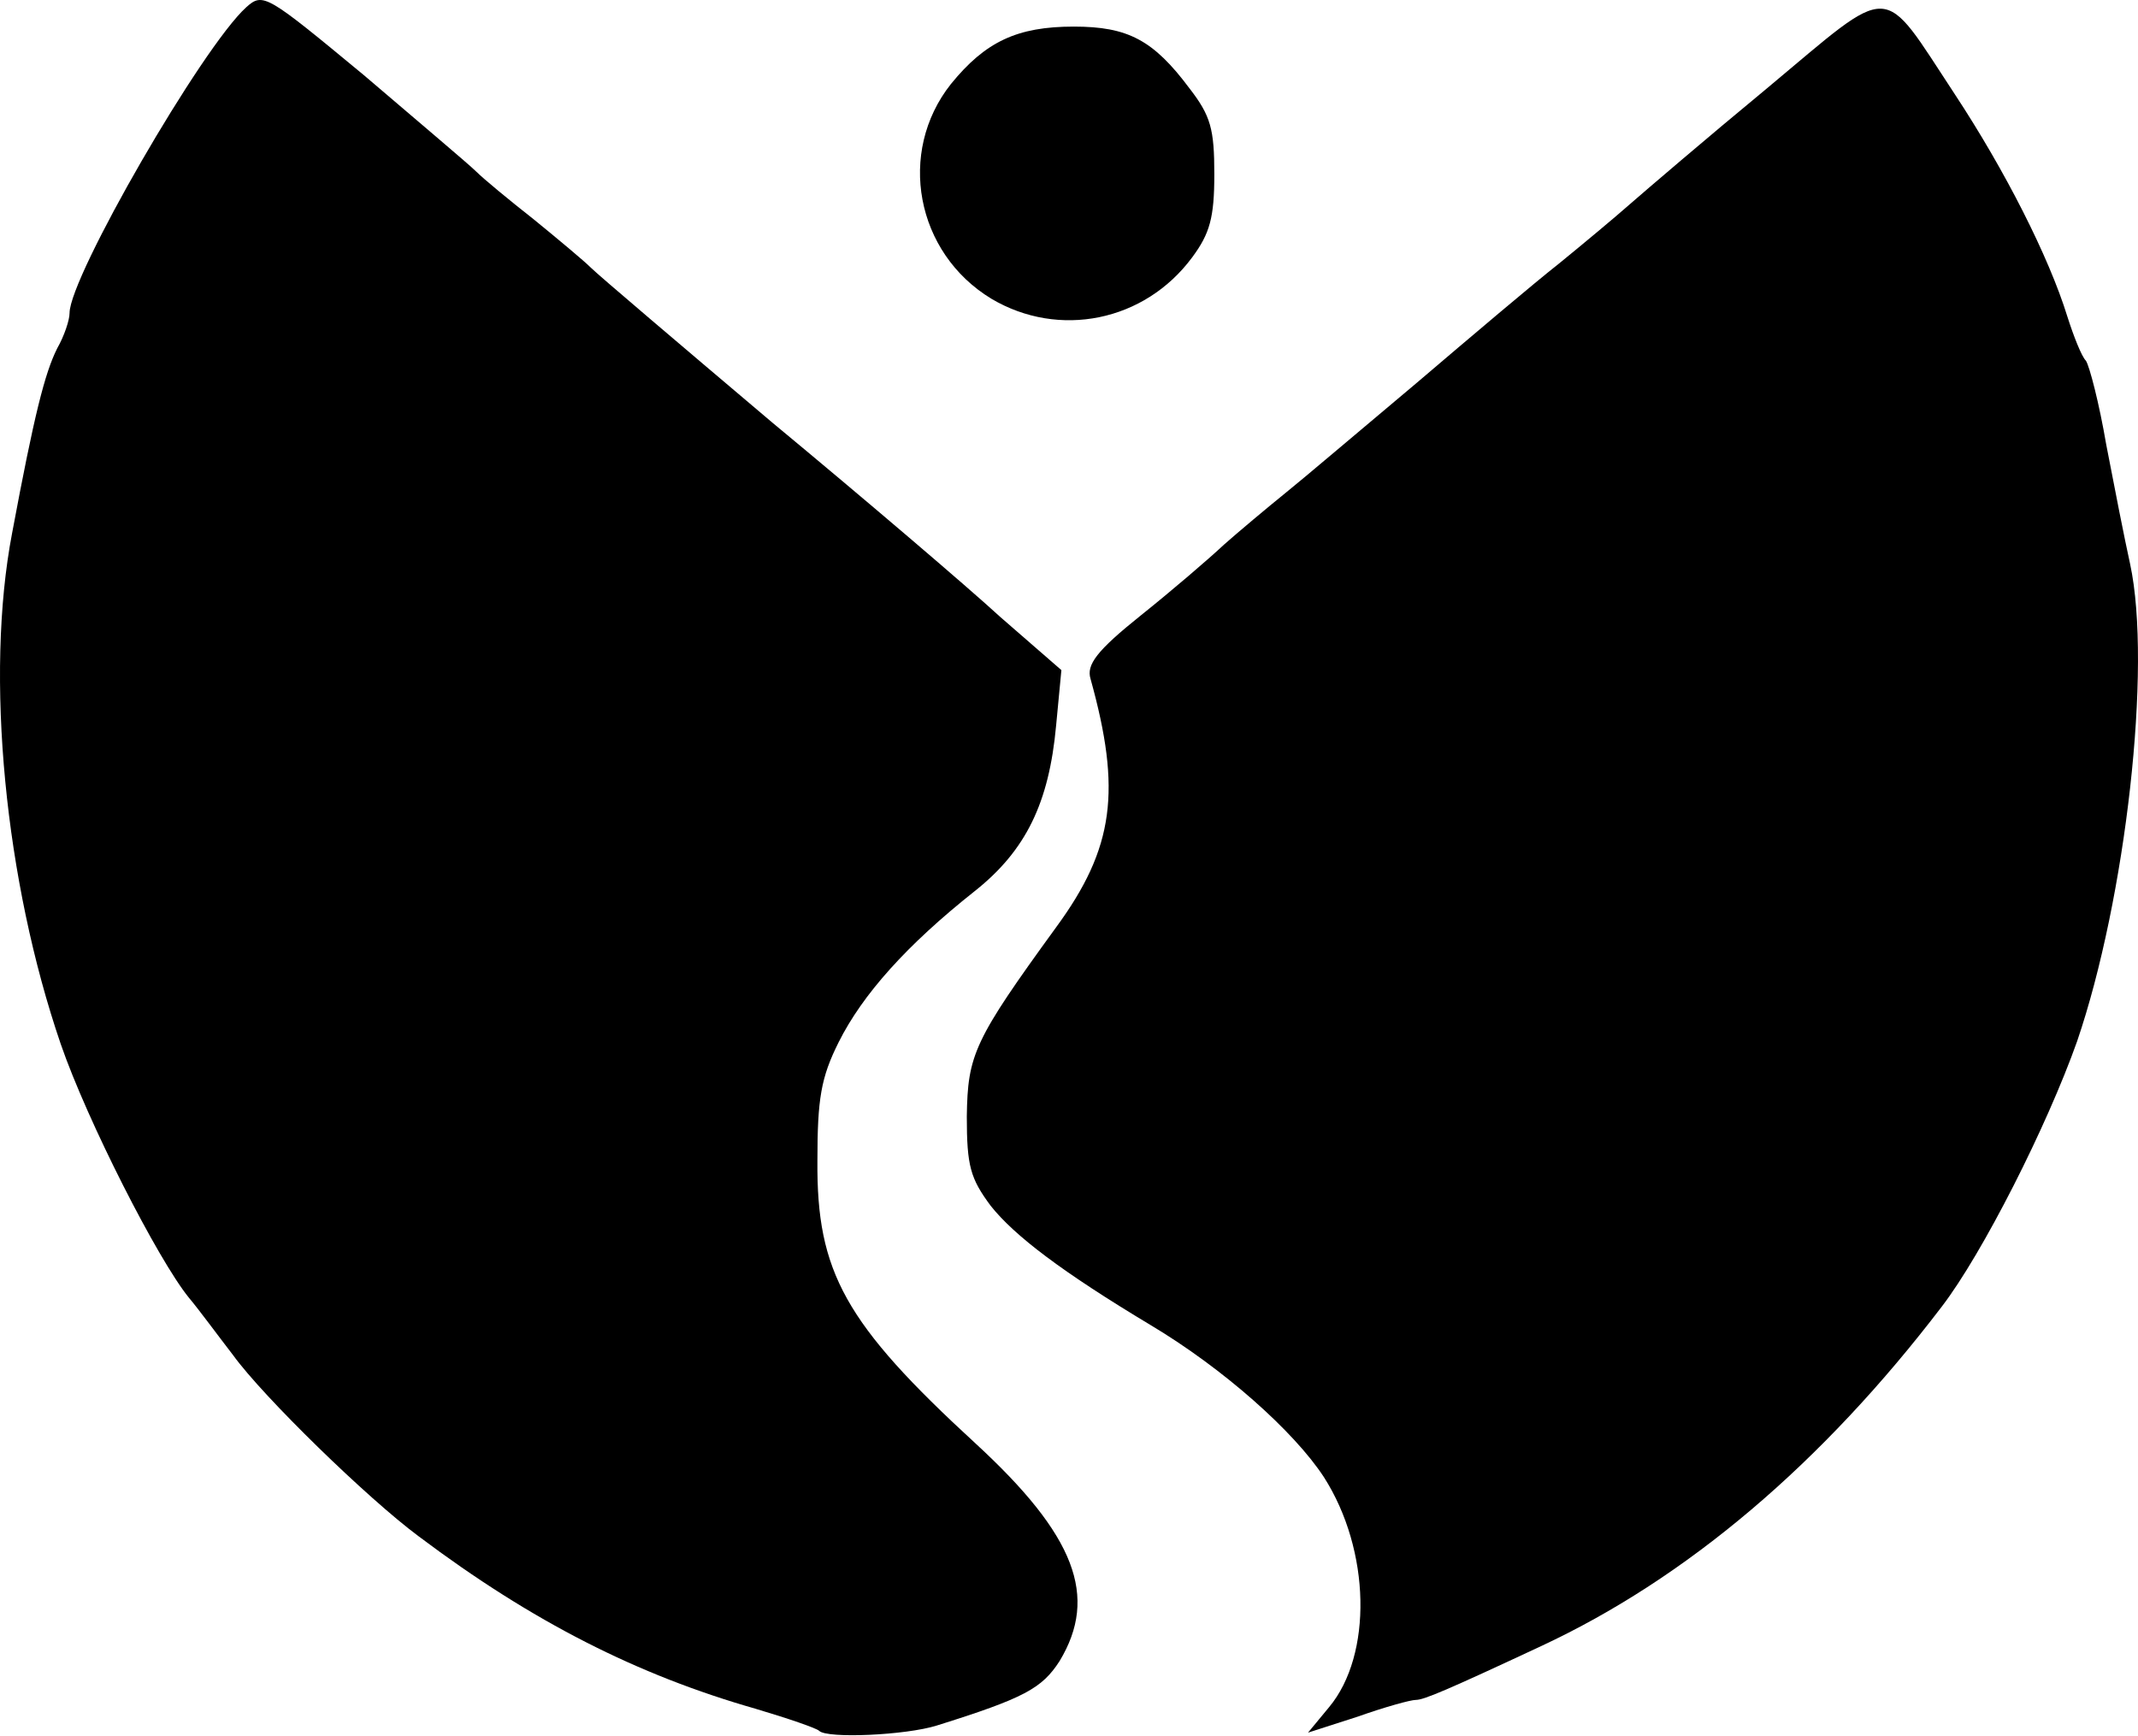
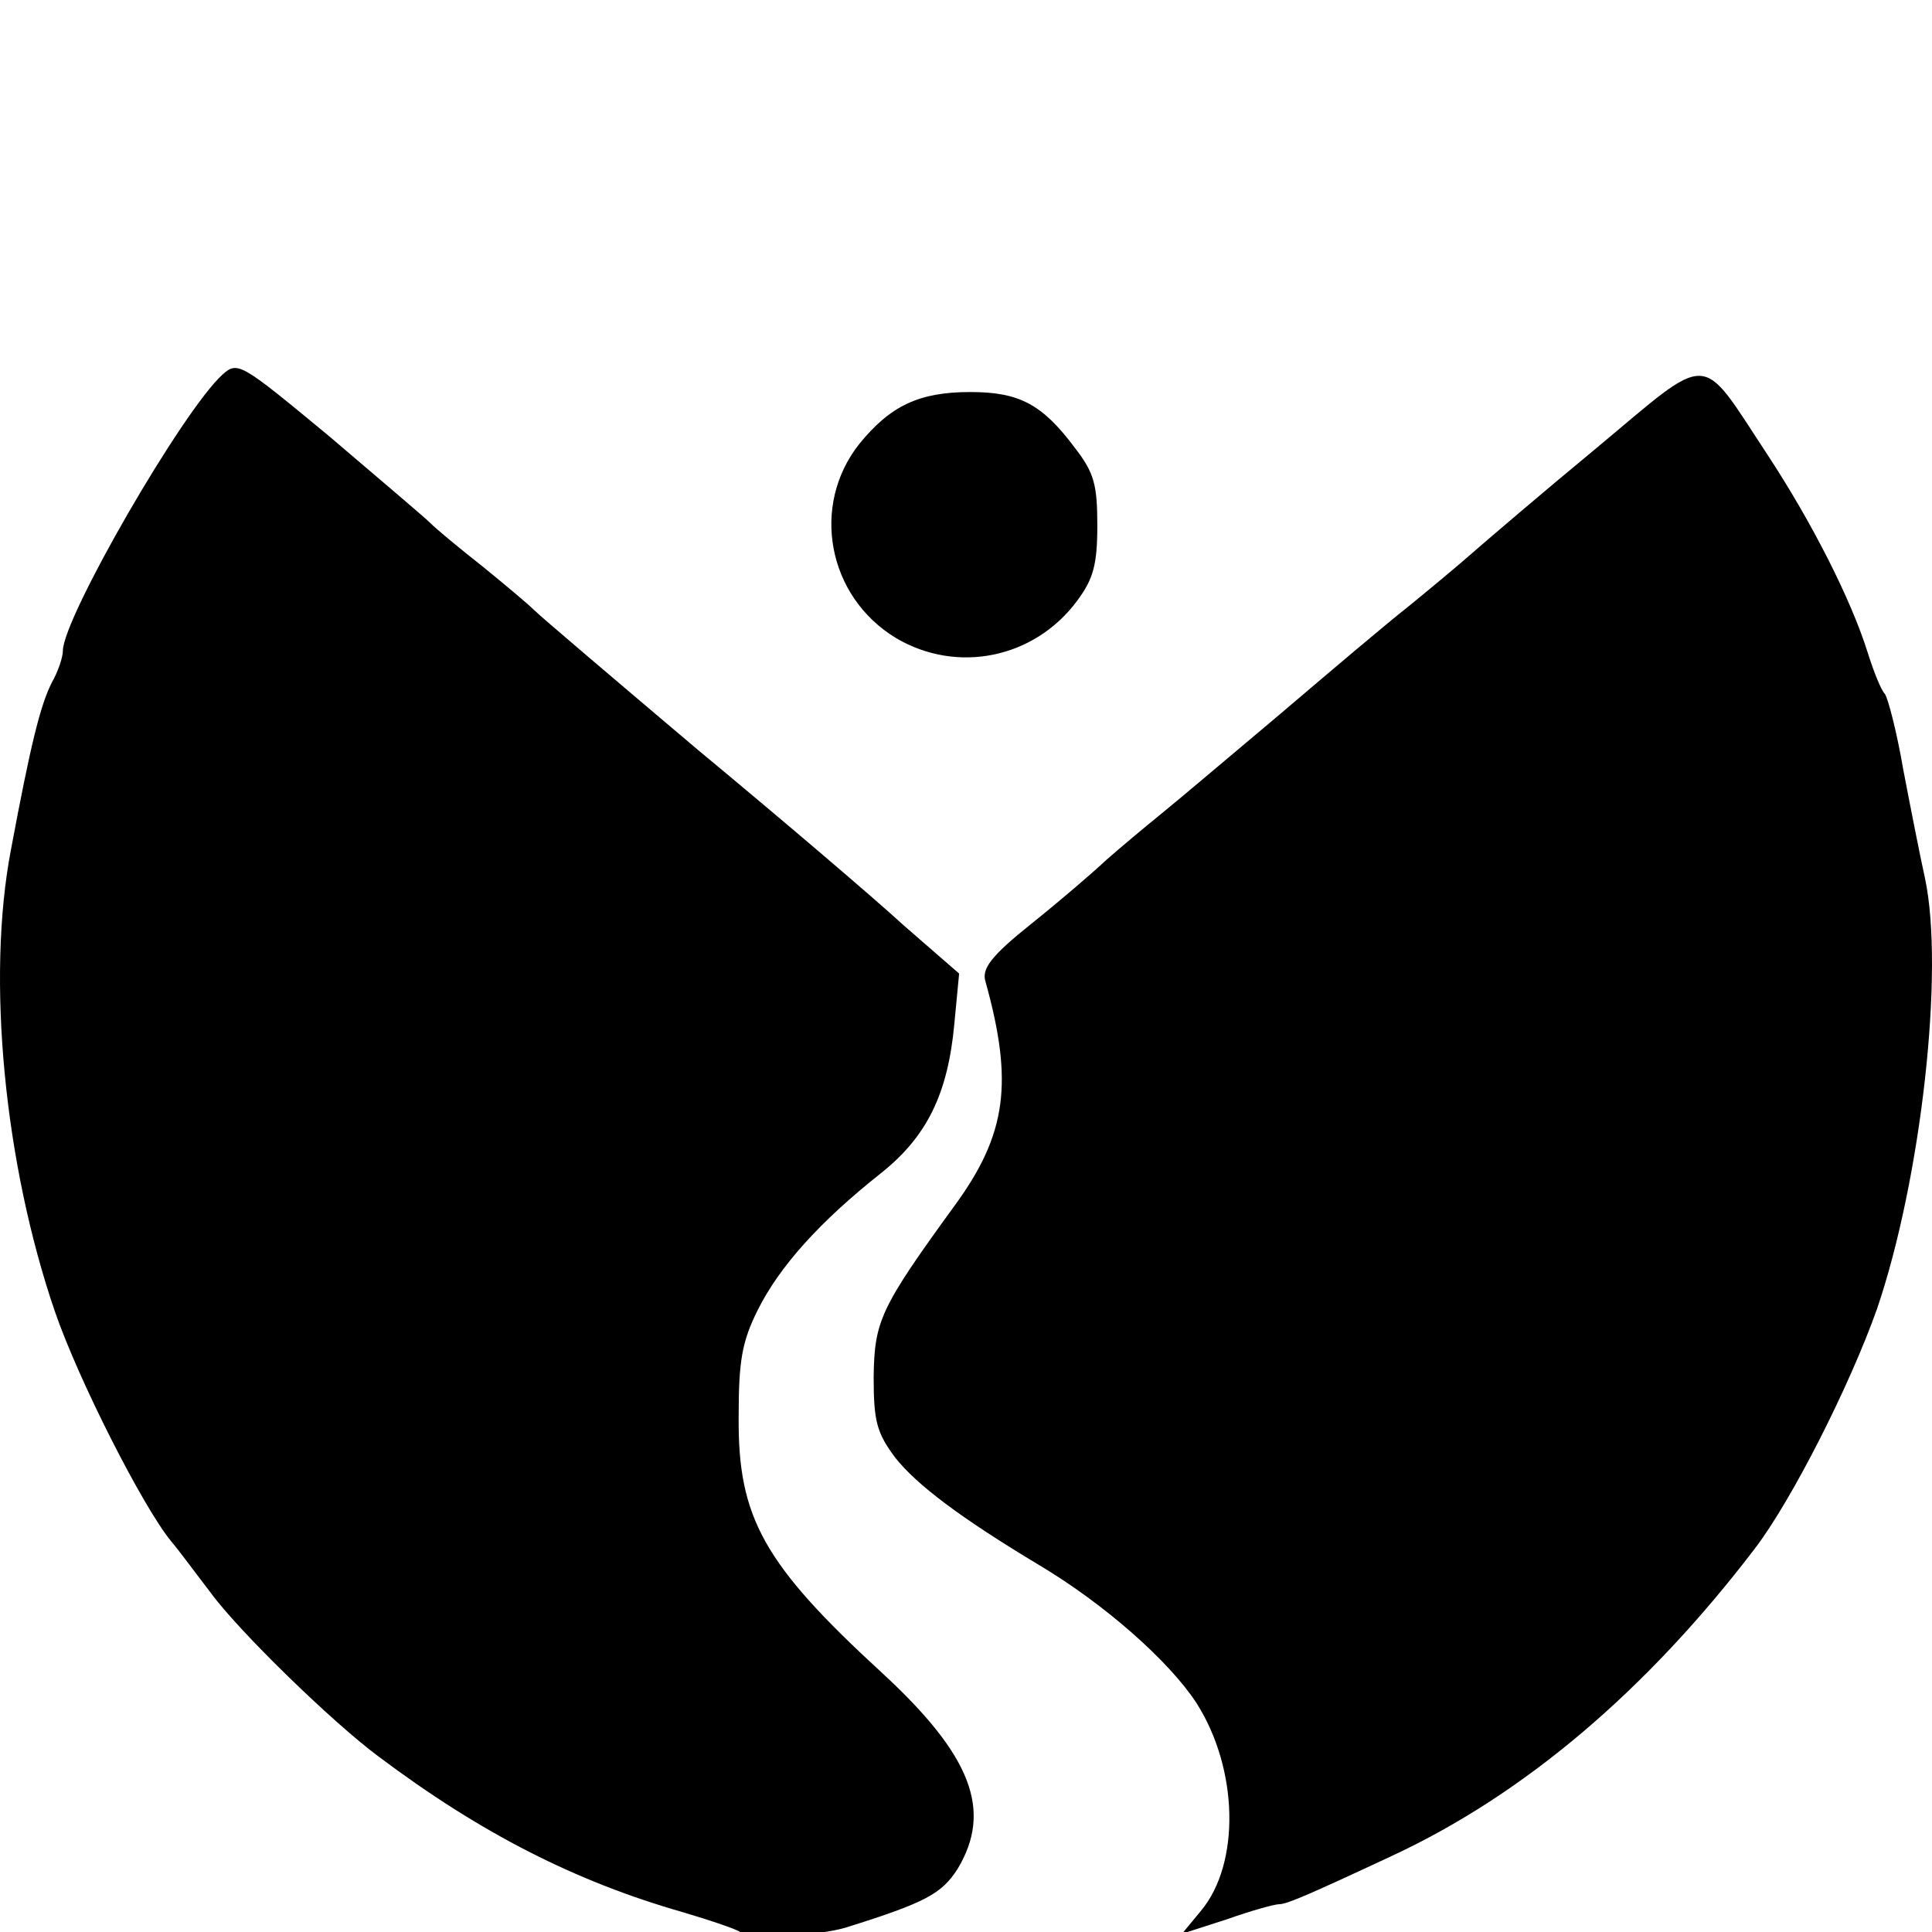
- <svg xmlns="http://www.w3.org/2000/svg" width="241.861" height="196.304" viewBox="0 0 2418.611 1963.045">
-   <path d="M926.698 1958.087c-3-3-35-14-72-25-133-38-252-98-381-195-58-43-176-158-210-205-17-22-39-52-50-65-35-43-115-200-145-287-63-184-86-416-55-578 25-134 37-181 51-209 8-14 14-32 14-40 0-41 150-301 200-346 19-17 23-14 133 77 62 53 119 101 127 109s37 32 65 54c27 22 57 47 65 55s101 87 205 175c105 87 221 186 258 220l69 60-6 63c-8 87-34 141-92 187-77 61-127 117-154 171-20 40-24 64-24 134-1 126 31 184 179 320 113 104 139 173 95 246-20 31-40 42-139 73-35 11-124 15-133 6" />
-   <path d="M1503.698 1931.087c49-59 47-177-6-260-34-52-114-123-196-172-100-60-154-101-181-135-23-31-27-45-27-101 1-70 8-86 101-214 66-90 74-155 39-281-5-16 7-32 57-72 35-28 77-64 94-80 17-15 48-41 69-58 20-16 87-73 149-125 61-52 133-113 161-135 27-22 63-52 80-67 16-14 86-74 155-131 145-121 128-122 213 7 56 85 106 183 127 251 7 22 16 45 21 50 4 6 15 48 23 95 9 47 21 108 27 135 25 116-5 379-60 540-34 96-107 240-153 300-135 177-288 307-453 384-107 50-133 61-142 61-6 0-35 8-66 19l-56 18zM1121.698 338.087c-86-52-107-166-46-243 39-48 75-65 139-65 61 0 90 15 131 70 24 31 28 46 28 97 0 49-5 67-25 94-54 73-151 92-227 47" />
+ <svg xmlns="http://www.w3.org/2000/svg" width="241.861" height="241.861" viewBox="0 0 2418.611 1963.045">
+   <path d="M926.698 2190.993c-3-3-35-14-72-25-133-38-252-98-381-195-58-43-176-158-210-205-17-22-39-52-50-65-35-43-115-200-145-287-63-184-86-416-55-578 25-134 37-181 51-209 8-14 14-32 14-40 0-41 150-301 200-346 19-17 23-14 133 77 62 53 119 101 127 109s37 32 65 54c27 22 57 47 65 55s101 87 205 175c105 87 221 186 258 220l69 60-6 63c-8 87-34 141-92 187-77 61-127 117-154 171-20 40-24 64-24 134-1 126 31 184 179 320 113 104 139 173 95 246-20 31-40 42-139 73-35 11-124 15-133 6" />
+   <path d="M1503.698 2163.993c49-59 47-177-6-260-34-52-114-123-196-172-100-60-154-101-181-135-23-31-27-45-27-101 1-70 8-86 101-214 66-90 74-155 39-281-5-16 7-32 57-72 35-28 77-64 94-80 17-15 48-41 69-58 20-16 87-73 149-125 61-52 133-113 161-135 27-22 63-52 80-67 16-14 86-74 155-131 145-121 128-122 213 7 56 85 106 183 127 251 7 22 16 45 21 50 4 6 15 48 23 95 9 47 21 108 27 135 25 116-5 379-60 540-34 96-107 240-153 300-135 177-288 307-453 384-107 50-133 61-142 61-6 0-35 8-66 19l-56 18zm-382-1593c-86-52-107-166-46-243 39-48 75-65 139-65 61 0 90 15 131 70 24 31 28 46 28 97 0 49-5 67-25 94-54 73-151 92-227 47" />
</svg>
